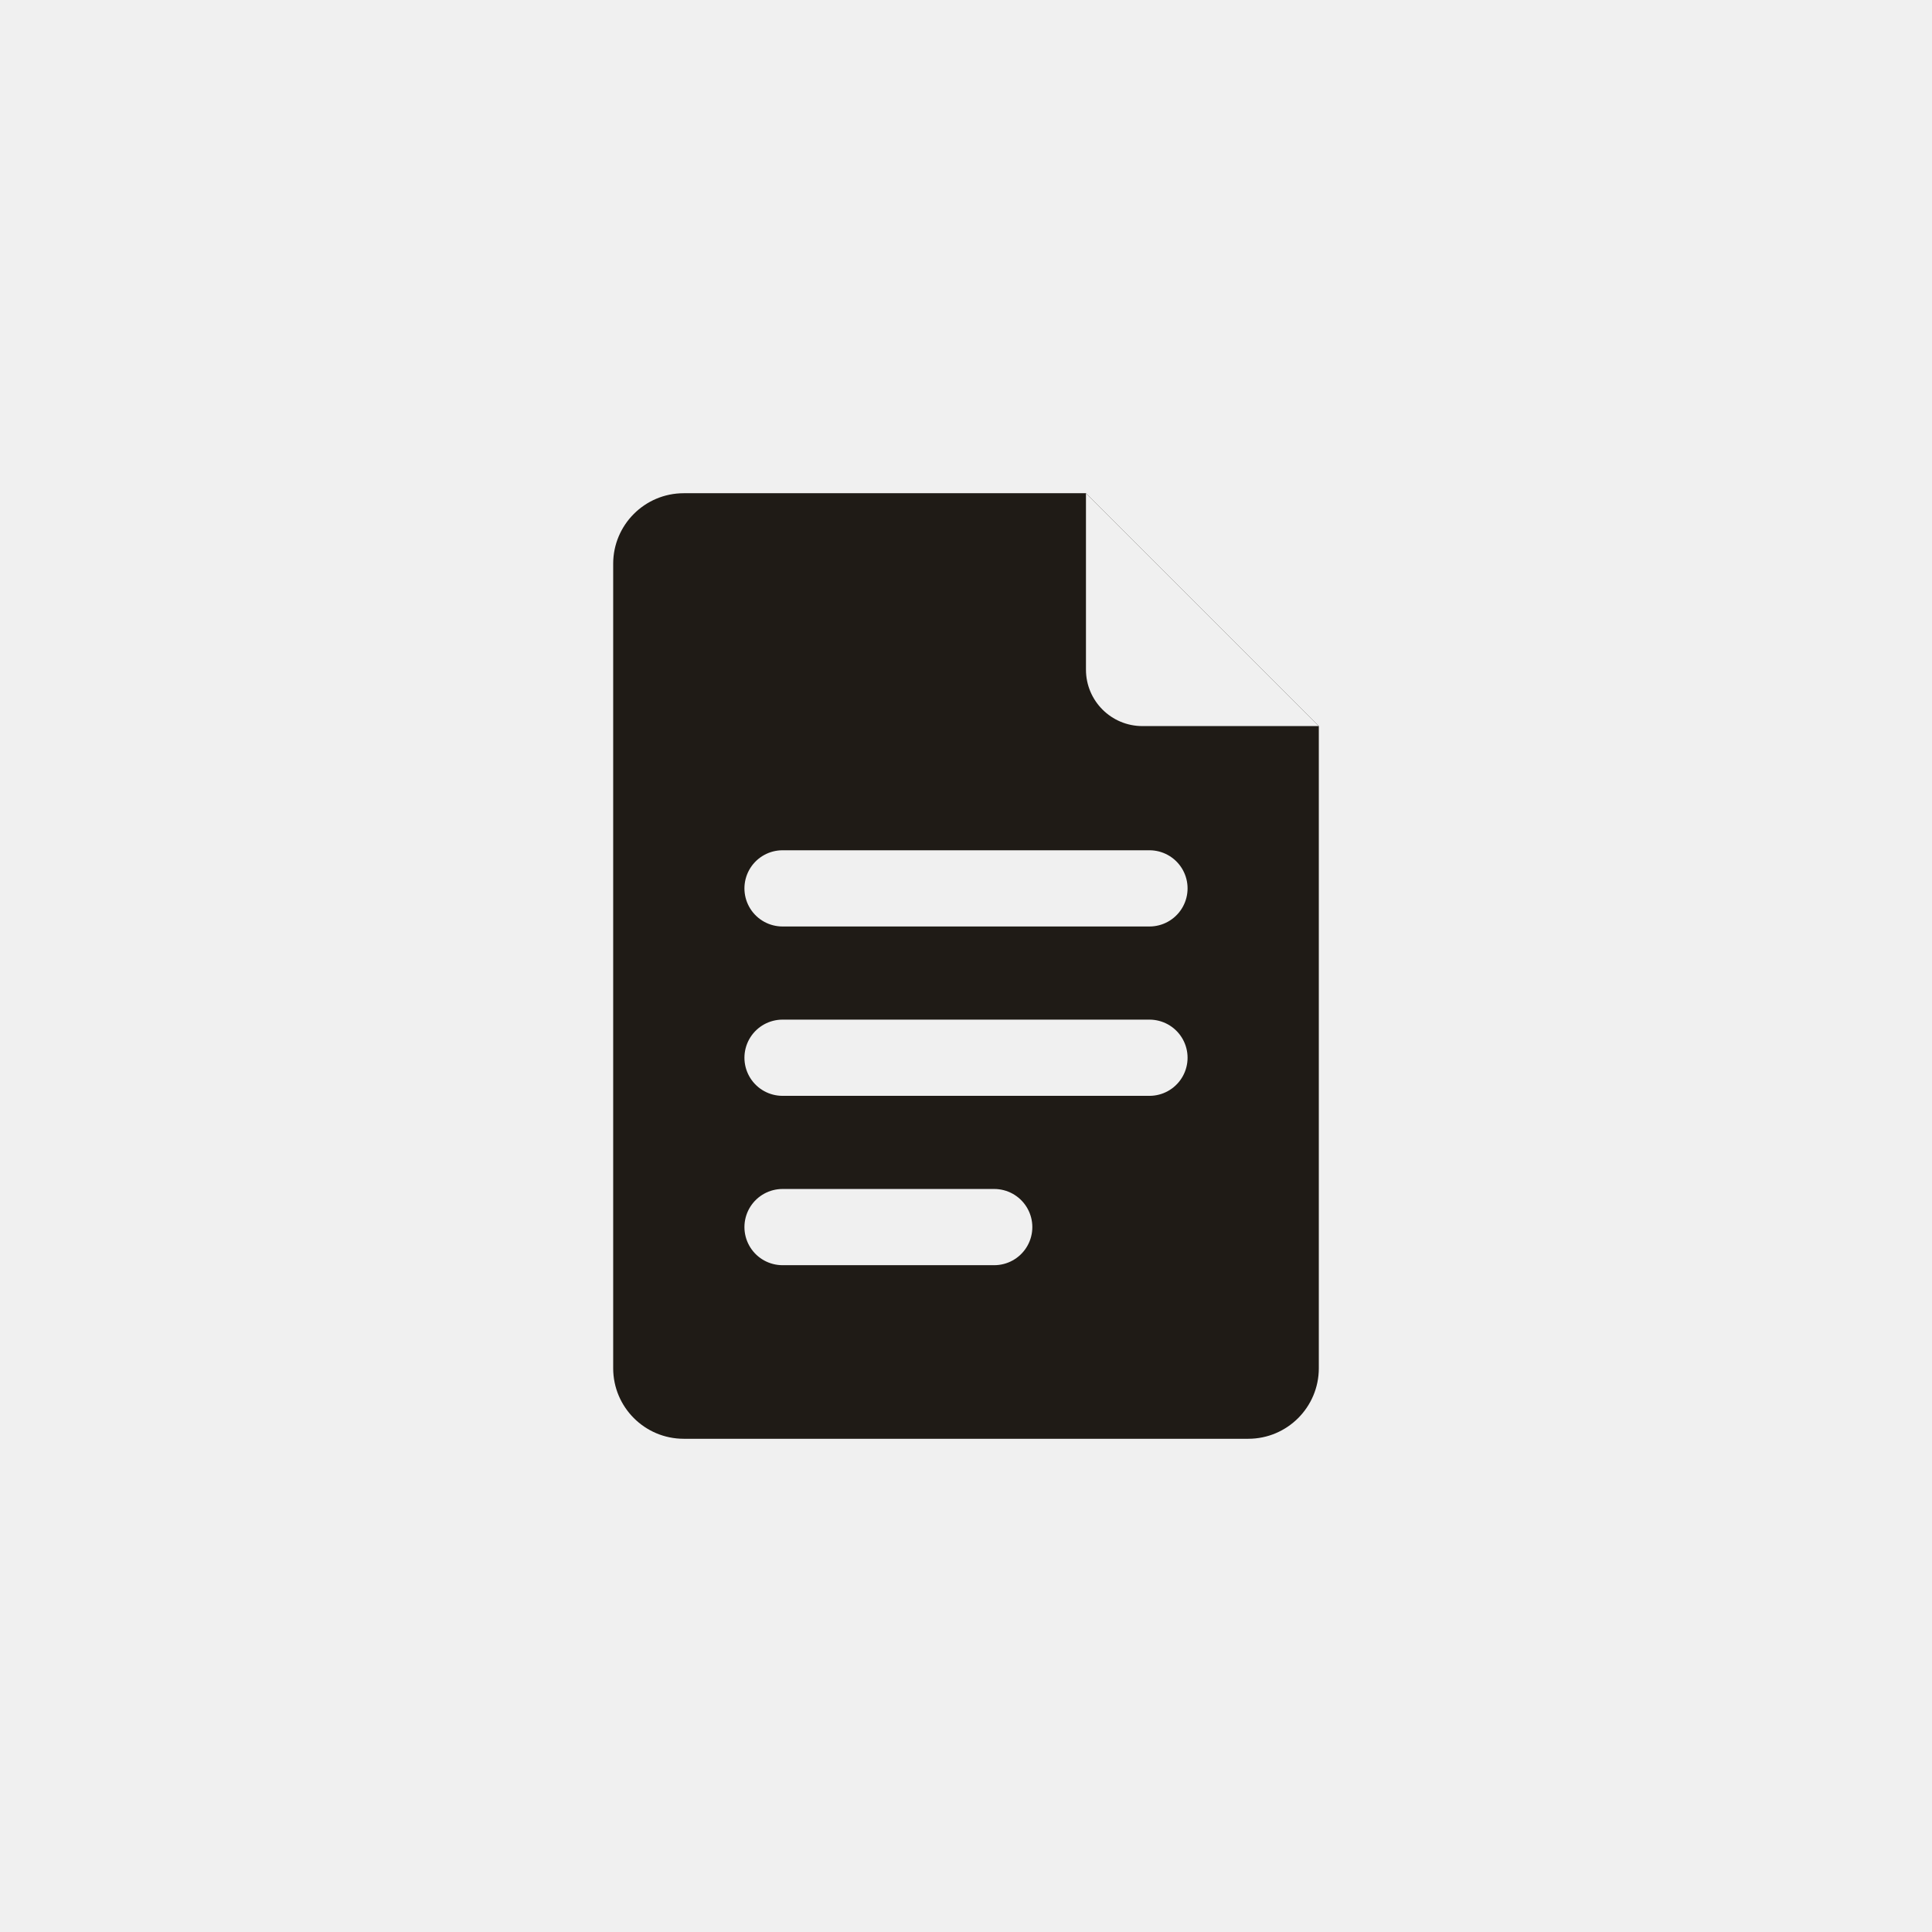
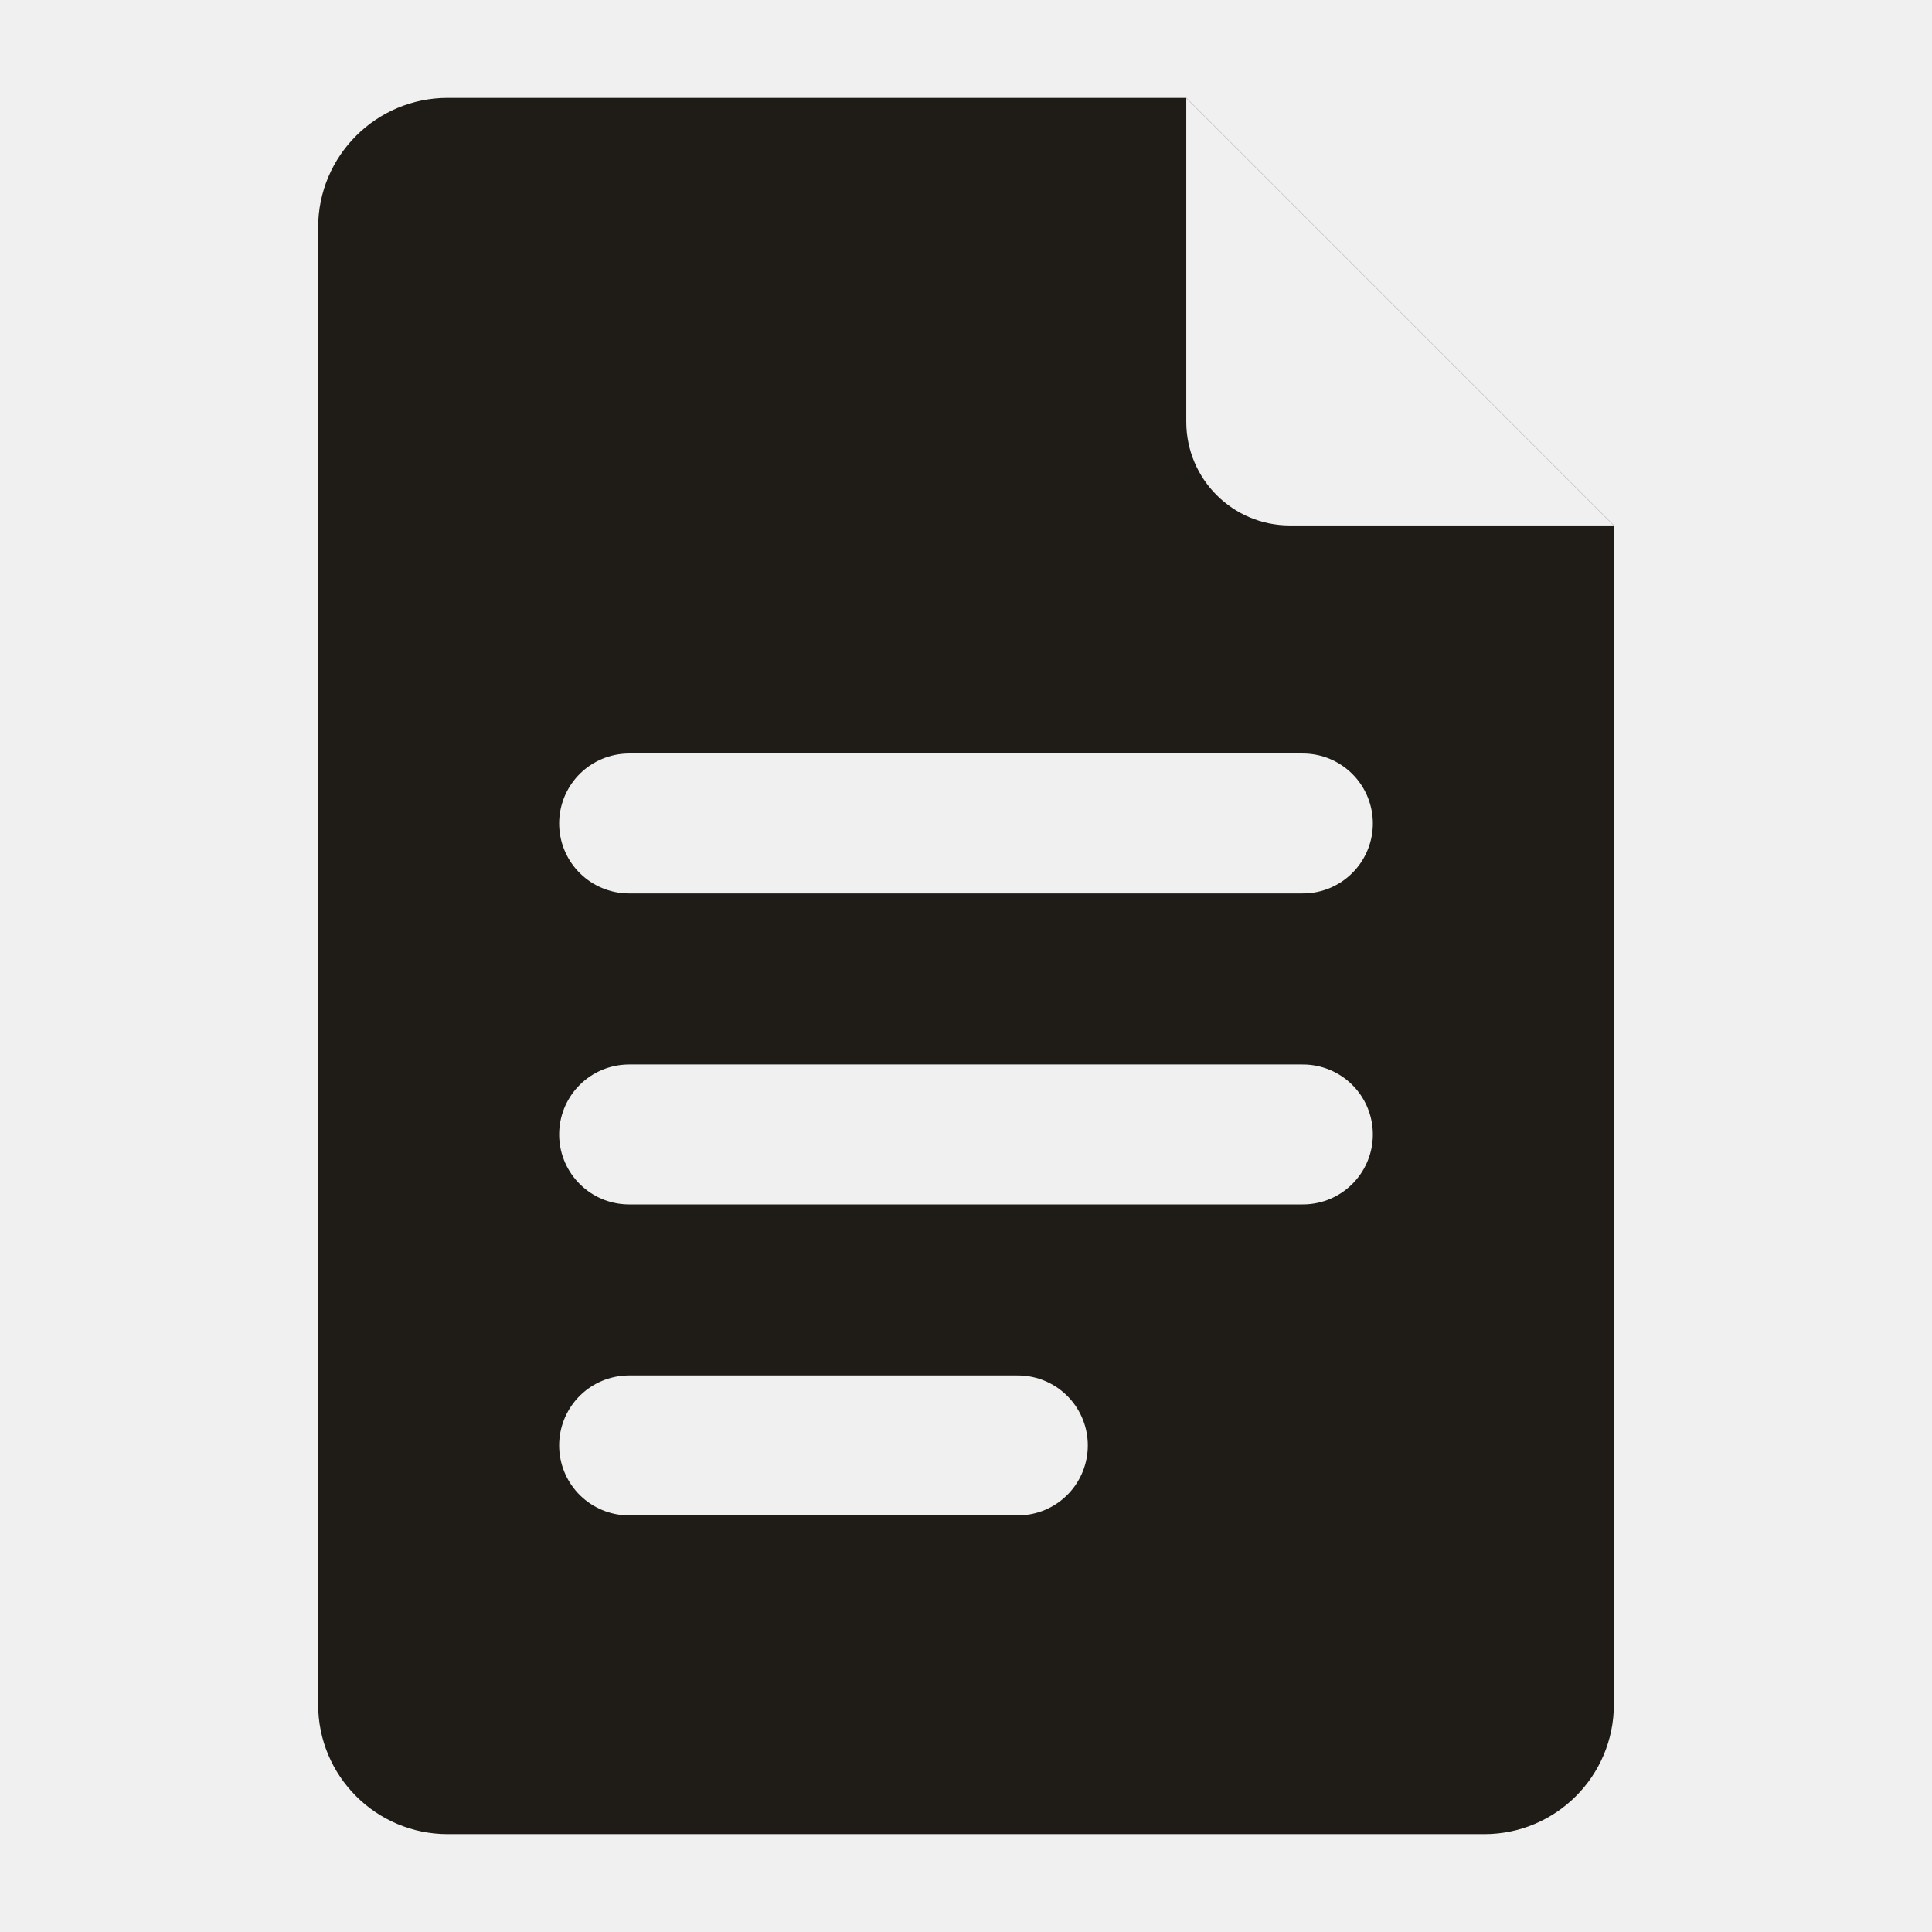
<svg xmlns="http://www.w3.org/2000/svg" viewBox="0 0 1024 1024" width="1024" height="1024">
  <defs>
    <mask id="oyuk" maskUnits="userSpaceOnUse" x="0" y="0" width="1024" height="1024">
-       <g transform="translate(512,512) scale(7.48) translate(-38,-40.5)">
+       <g transform="translate(512,512) scale(13.7352) translate(-38,-40.5)">
        <path d="M13 7h33.5L63 23.5V69a5 5 0 0 1-5 5H18a5 5 0 0 1-5-5V12a5 5 0 0 1 5-5z" fill="#FFFFFF" />
        <path d="M46.5 7L63 23.5H50.5a4 4 0 0 1-4-4V7z" fill="#000000" />
        <path d="M25 35h26M25 47h26M25 59h15" stroke="#000000" stroke-width="5.4" stroke-linecap="round" />
      </g>
    </mask>
  </defs>
  <rect width="1024" height="1024" fill="#1F1B16" mask="url(#oyuk)" />
</svg>
